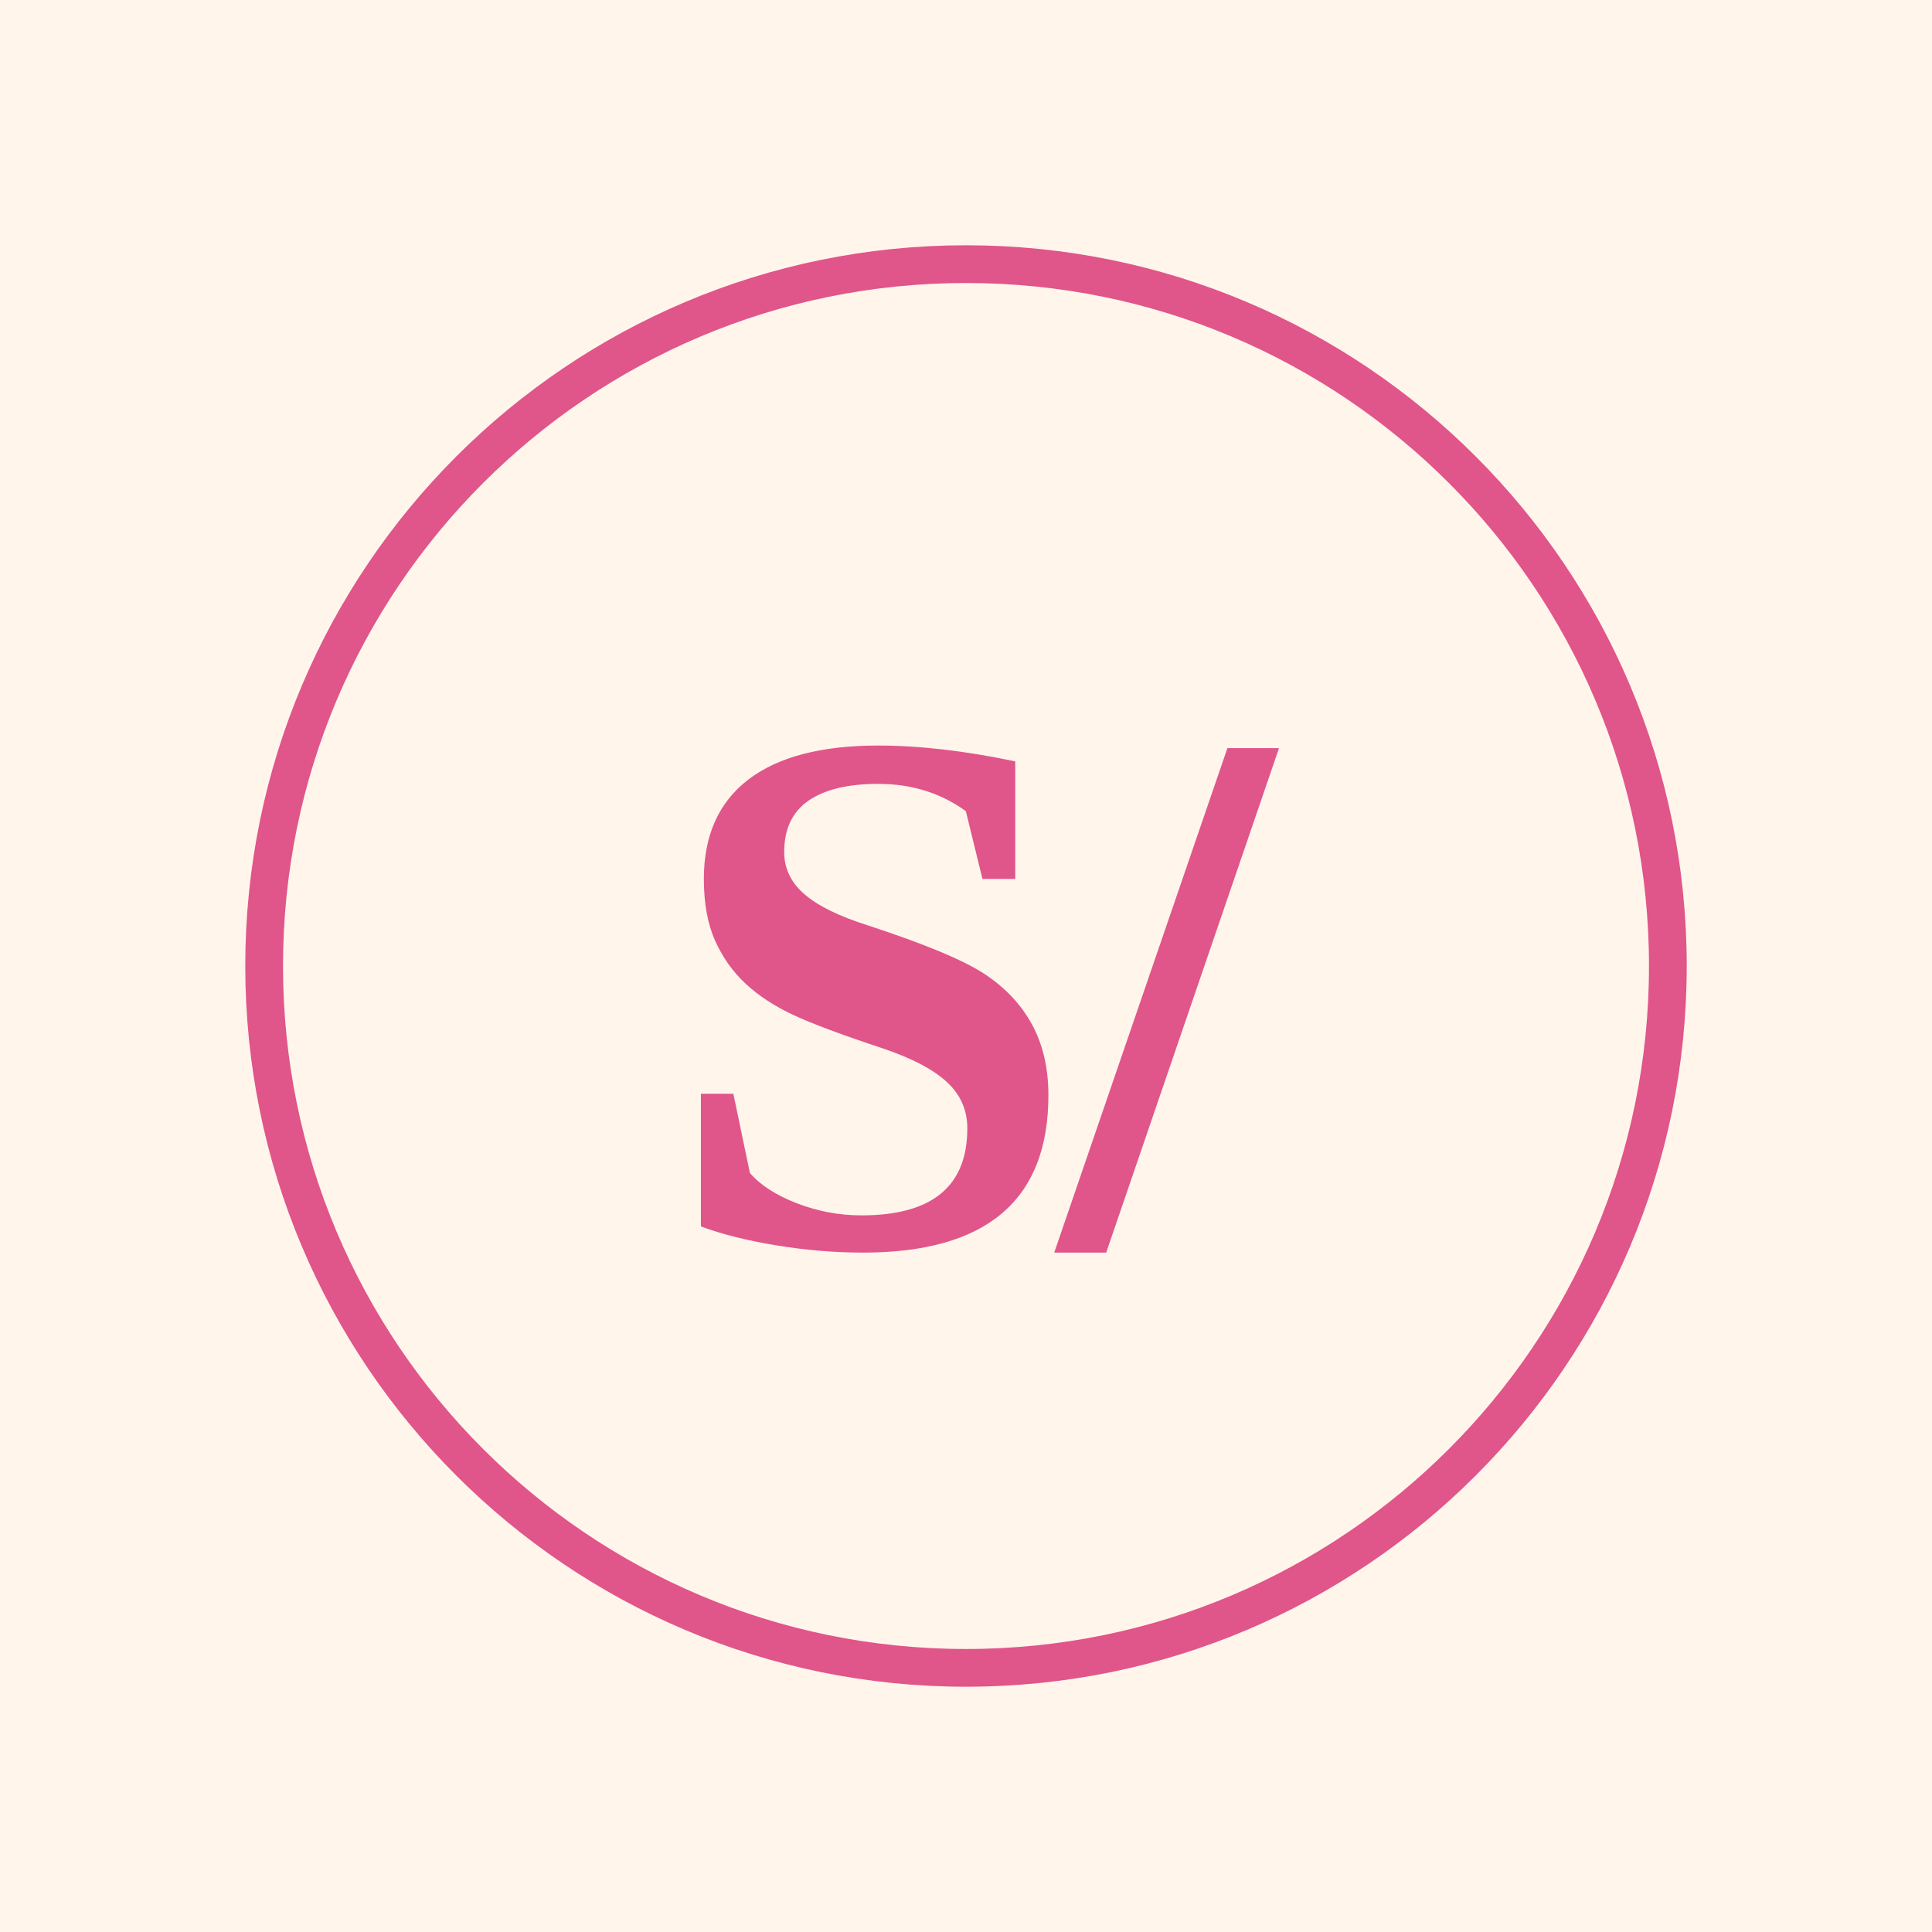
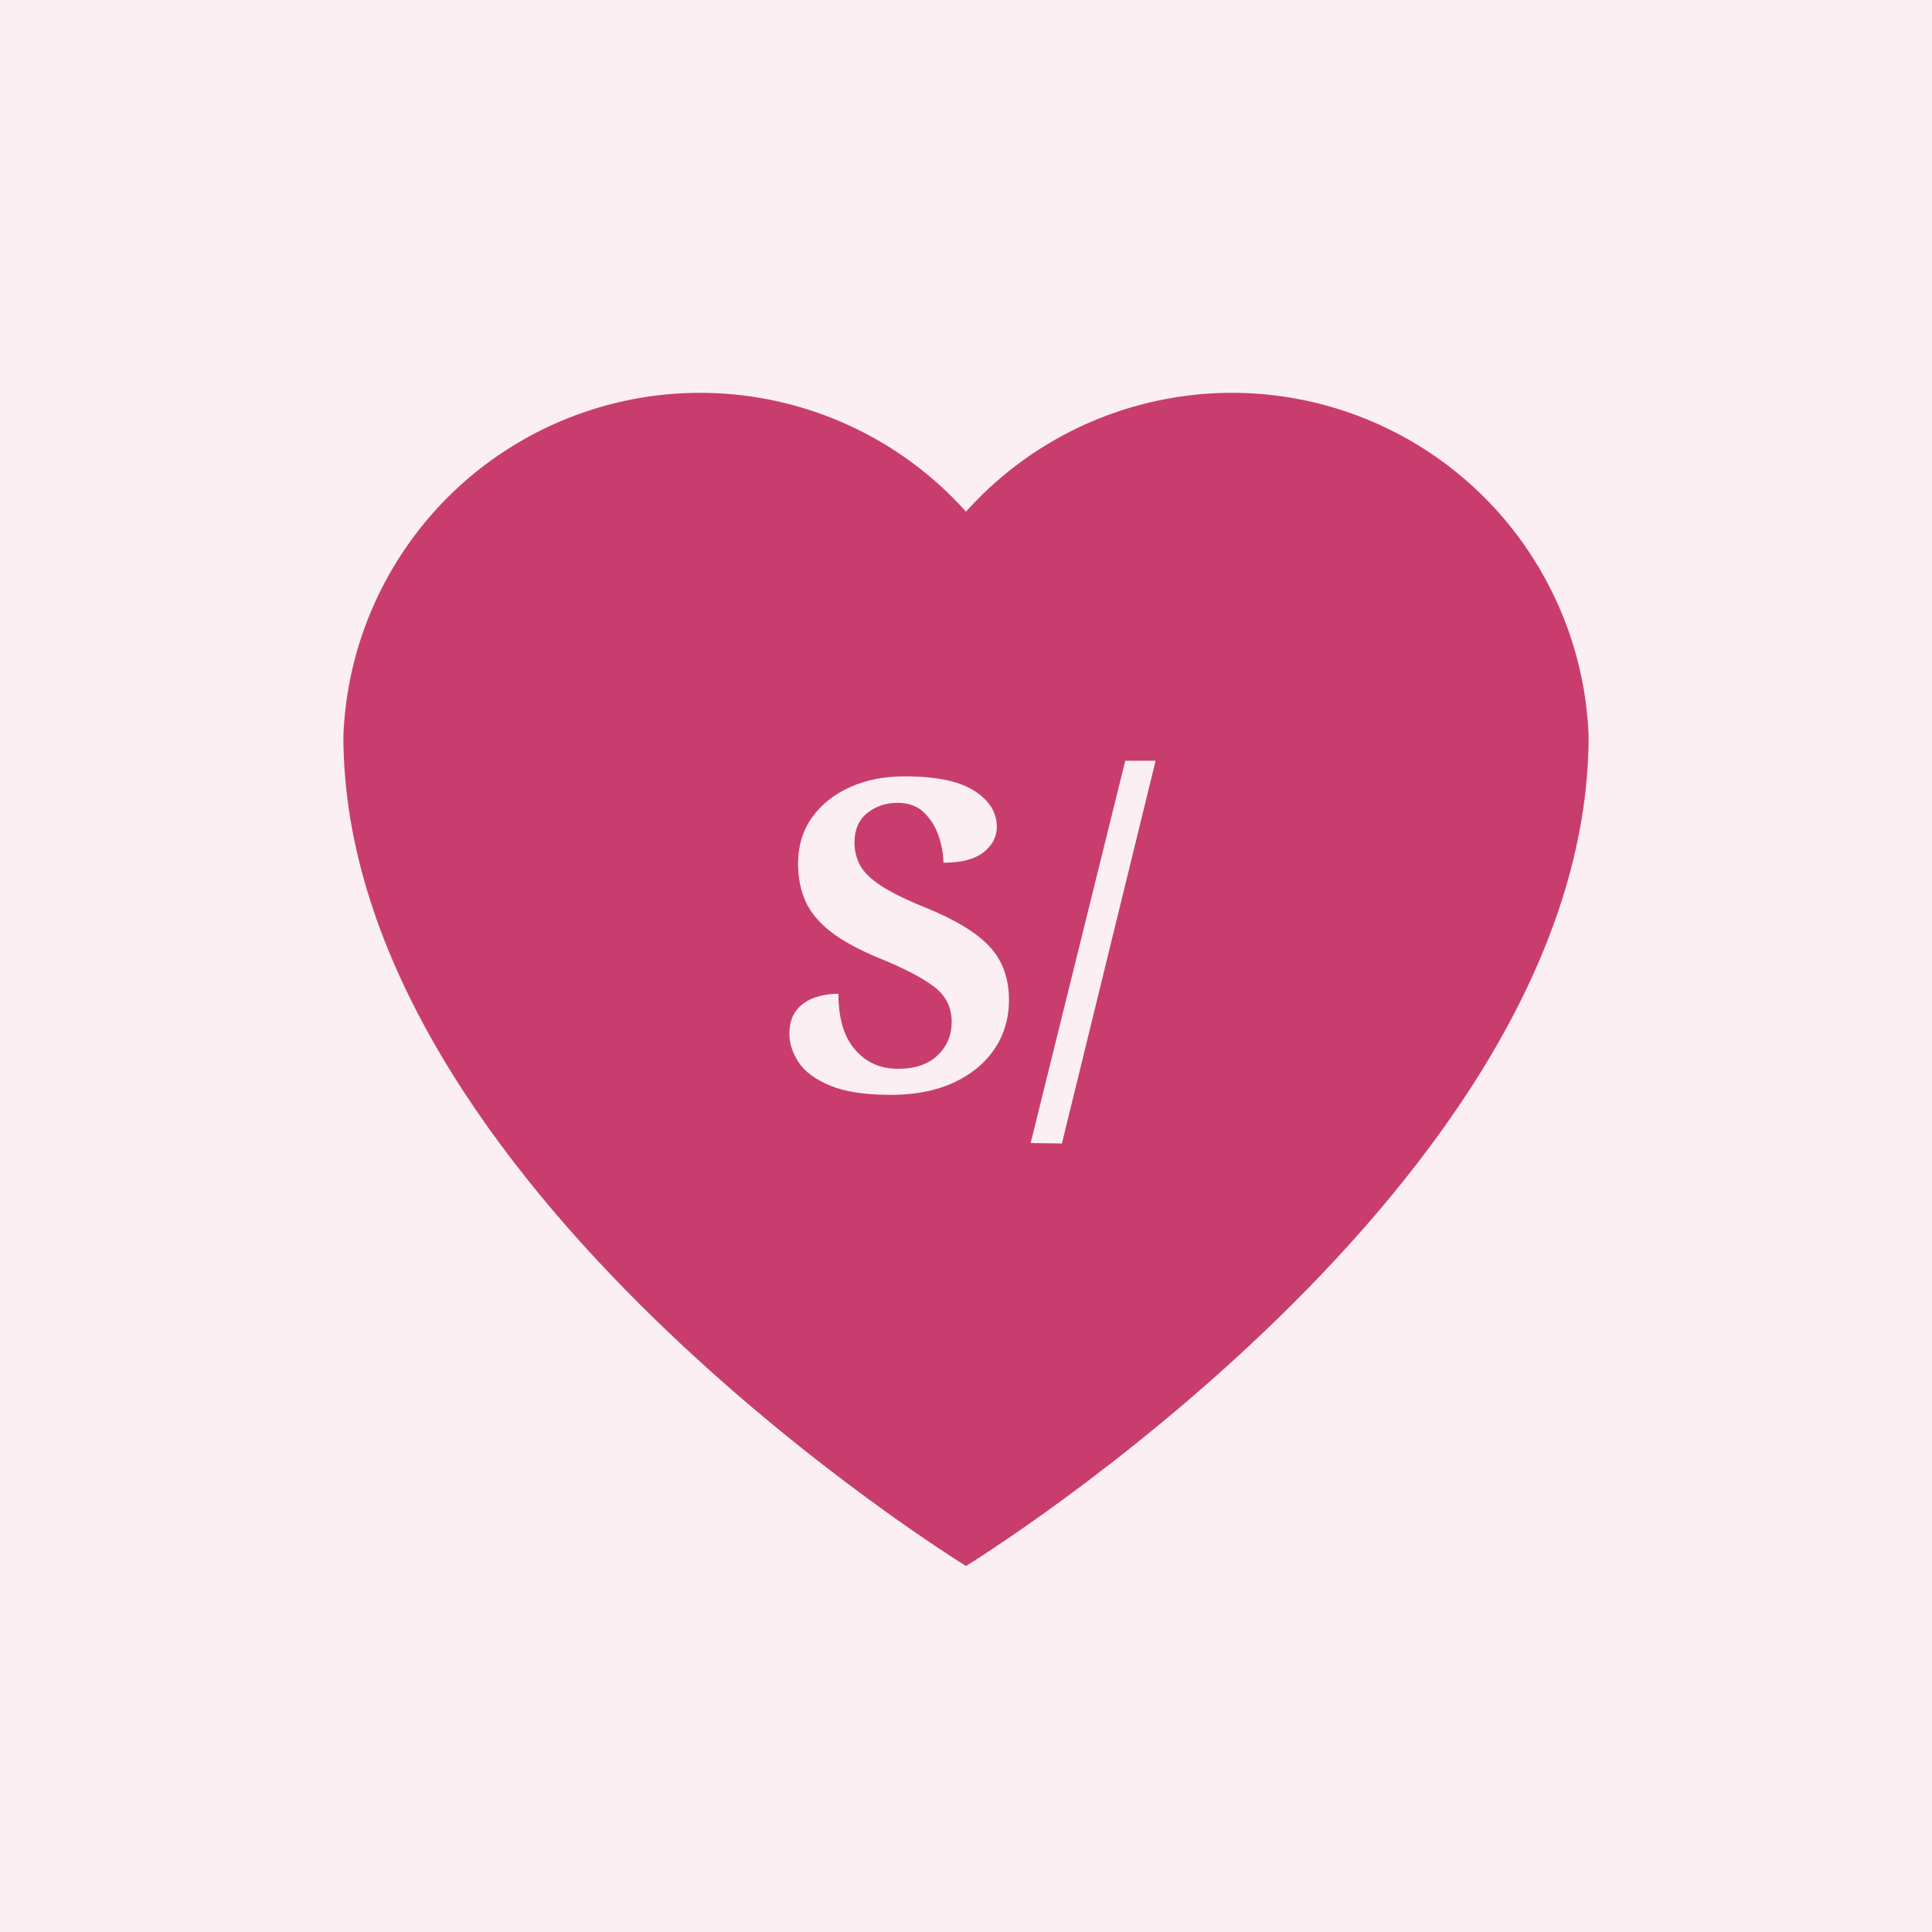
<svg xmlns="http://www.w3.org/2000/svg" viewBox="0 0 1024 1024" width="1024" height="1024">
-   <rect width="1024" height="1024" fill="#FFF5EA" />
-   <circle cx="512" cy="512" r="372" fill="none" stroke="#E0558A" stroke-width="20" />
-   <text x="512" y="660" text-anchor="middle" font-family="Georgia, 'Times New Roman', serif" font-weight="700" font-size="400" letter-spacing="-10" fill="#E0558A">S/</text>
+   <rect width="1024" height="1024" fill="#FBEFF3" />
+   <path transform="translate(-16 -50) scale(44)" fill="#C93D6E" d="M12 20s-7.5-4.6-7.5-10A4.3 4.3 0 0 1 12 7.3 4.3 4.3 0 0 1 19.5 10c0 5.4-7.5 10-7.5 10z" />
+   <text x="512" y="578" text-anchor="middle" font-family="'Playfair Display', Georgia, serif" font-weight="600" font-size="230" fill="#FBEFF3">S/</text>
</svg>
